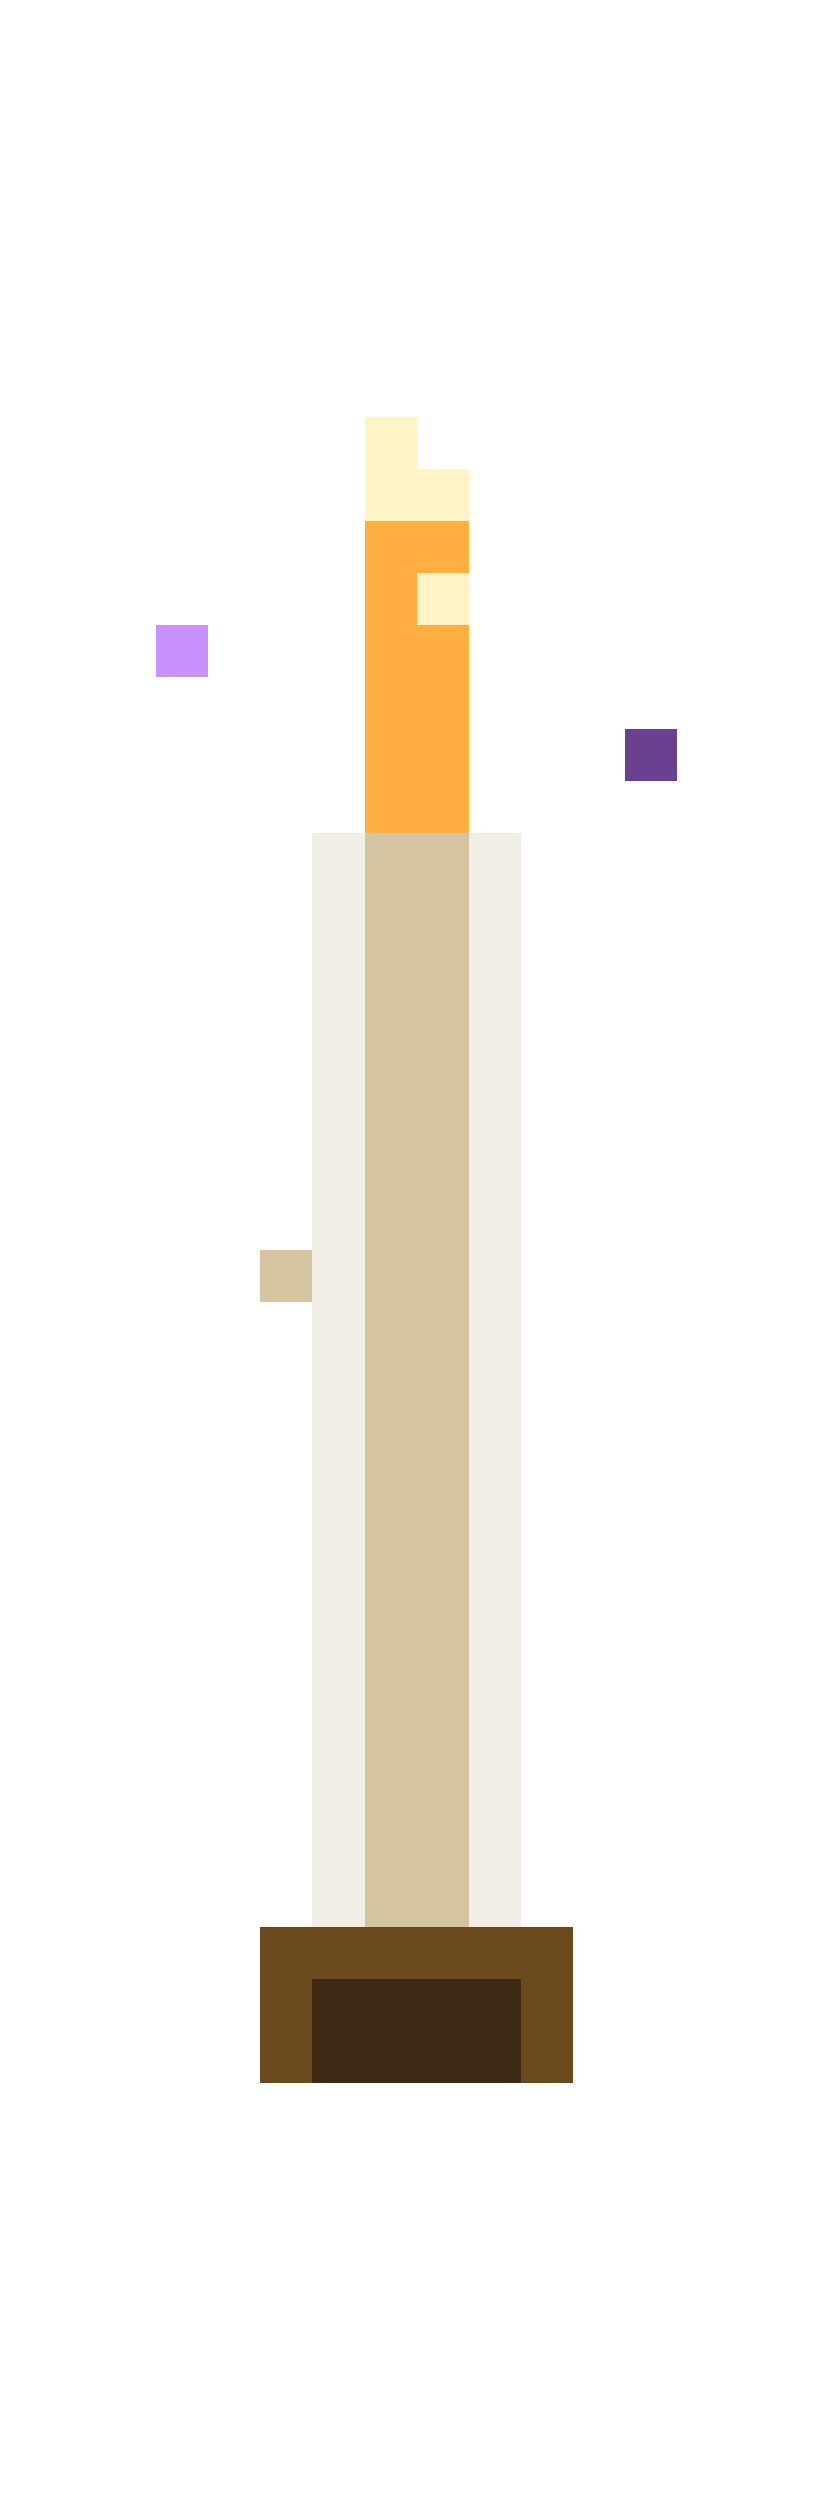
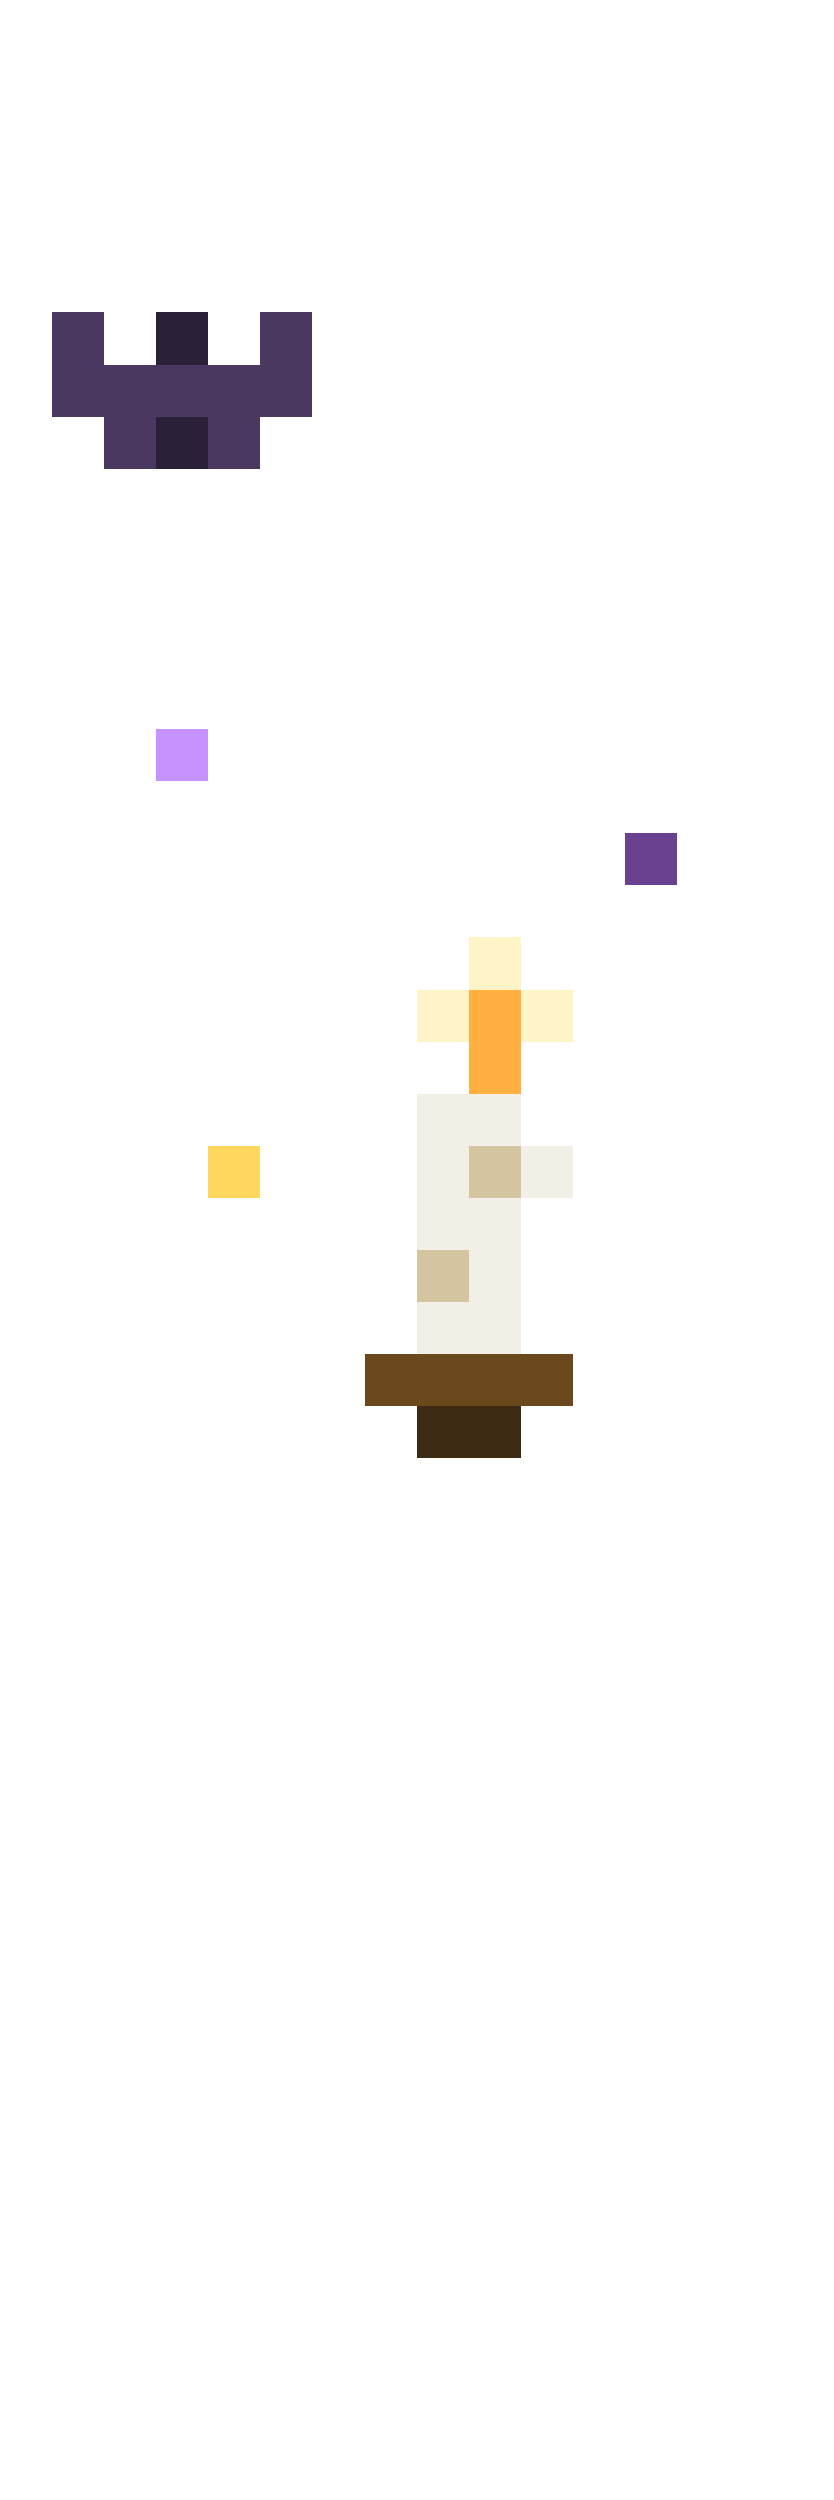
<svg xmlns="http://www.w3.org/2000/svg" viewBox="0 0 16 48" width="16" height="48" shape-rendering="crispEdges" aria-hidden="true">
-   <rect x="7" y="8" width="1" height="1" fill="#fff4c8" />
-   <rect x="7" y="9" width="2" height="1" fill="#fff4c8" />
-   <rect x="7" y="10" width="2" height="1" fill="#ffb040" />
-   <rect x="7" y="11" width="1" height="1" fill="#ffb040" />
-   <rect x="8" y="11" width="1" height="1" fill="#fff4c8" />
-   <rect x="3" y="12" width="1" height="1" fill="#c792ff" />
-   <rect x="7" y="12" width="2" height="1" fill="#ffb040" />
-   <rect x="7" y="13" width="2" height="1" fill="#ffb040" />
-   <rect x="7" y="14" width="2" height="1" fill="#ffb040" />
-   <rect x="12" y="14" width="1" height="1" fill="#6a4090" />
-   <rect x="7" y="15" width="2" height="1" fill="#ffb040" />
-   <rect x="6" y="16" width="1" height="1" fill="#f2efe6" />
-   <rect x="7" y="16" width="2" height="1" fill="#d4c4a0" />
-   <rect x="9" y="16" width="1" height="1" fill="#f2efe6" />
-   <rect x="6" y="17" width="1" height="1" fill="#f2efe6" />
-   <rect x="7" y="17" width="2" height="1" fill="#d4c4a0" />
-   <rect x="9" y="17" width="1" height="1" fill="#f2efe6" />
-   <rect x="6" y="18" width="1" height="1" fill="#f2efe6" />
-   <rect x="7" y="18" width="2" height="1" fill="#d4c4a0" />
-   <rect x="9" y="18" width="1" height="1" fill="#f2efe6" />
-   <rect x="6" y="19" width="1" height="1" fill="#f2efe6" />
-   <rect x="7" y="19" width="2" height="1" fill="#d4c4a0" />
-   <rect x="9" y="19" width="1" height="1" fill="#f2efe6" />
-   <rect x="6" y="20" width="1" height="1" fill="#f2efe6" />
-   <rect x="7" y="20" width="2" height="1" fill="#d4c4a0" />
-   <rect x="9" y="20" width="1" height="1" fill="#f2efe6" />
-   <rect x="6" y="21" width="1" height="1" fill="#f2efe6" />
-   <rect x="7" y="21" width="2" height="1" fill="#d4c4a0" />
-   <rect x="9" y="21" width="1" height="1" fill="#f2efe6" />
-   <rect x="6" y="22" width="1" height="1" fill="#f2efe6" />
-   <rect x="7" y="22" width="2" height="1" fill="#d4c4a0" />
-   <rect x="9" y="22" width="1" height="1" fill="#f2efe6" />
-   <rect x="6" y="23" width="1" height="1" fill="#f2efe6" />
-   <rect x="7" y="23" width="2" height="1" fill="#d4c4a0" />
-   <rect x="9" y="23" width="1" height="1" fill="#f2efe6" />
-   <rect x="5" y="24" width="1" height="1" fill="#d4c4a0" />
-   <rect x="6" y="24" width="1" height="1" fill="#f2efe6" />
-   <rect x="7" y="24" width="2" height="1" fill="#d4c4a0" />
+   <rect x="1" y="6" width="1" height="1" fill="#4a3860" />
+   <rect x="3" y="6" width="1" height="1" fill="#2a2038" />
+   <rect x="5" y="6" width="1" height="1" fill="#4a3860" />
+   <rect x="1" y="7" width="5" height="1" fill="#4a3860" />
+   <rect x="2" y="8" width="1" height="1" fill="#4a3860" />
+   <rect x="3" y="8" width="1" height="1" fill="#2a2038" />
+   <rect x="4" y="8" width="1" height="1" fill="#4a3860" />
+   <rect x="3" y="14" width="1" height="1" fill="#c792ff" />
+   <rect x="12" y="16" width="1" height="1" fill="#6a4090" />
+   <rect x="9" y="18" width="1" height="1" fill="#fff4c8" />
+   <rect x="8" y="19" width="1" height="1" fill="#fff4c8" />
+   <rect x="9" y="19" width="1" height="1" fill="#ffb040" />
+   <rect x="10" y="19" width="1" height="1" fill="#fff4c8" />
+   <rect x="9" y="20" width="1" height="1" fill="#ffb040" />
+   <rect x="8" y="21" width="2" height="1" fill="#f2efe6" />
+   <rect x="4" y="22" width="1" height="1" fill="#ffd75e" />
+   <rect x="8" y="22" width="1" height="1" fill="#f2efe6" />
+   <rect x="9" y="22" width="1" height="1" fill="#d4c4a0" />
+   <rect x="10" y="22" width="1" height="1" fill="#f2efe6" />
+   <rect x="8" y="23" width="2" height="1" fill="#f2efe6" />
+   <rect x="8" y="24" width="1" height="1" fill="#d4c4a0" />
  <rect x="9" y="24" width="1" height="1" fill="#f2efe6" />
-   <rect x="6" y="25" width="1" height="1" fill="#f2efe6" />
-   <rect x="7" y="25" width="2" height="1" fill="#d4c4a0" />
-   <rect x="9" y="25" width="1" height="1" fill="#f2efe6" />
-   <rect x="6" y="26" width="1" height="1" fill="#f2efe6" />
-   <rect x="7" y="26" width="2" height="1" fill="#d4c4a0" />
-   <rect x="9" y="26" width="1" height="1" fill="#f2efe6" />
-   <rect x="6" y="27" width="1" height="1" fill="#f2efe6" />
-   <rect x="7" y="27" width="2" height="1" fill="#d4c4a0" />
-   <rect x="9" y="27" width="1" height="1" fill="#f2efe6" />
-   <rect x="6" y="28" width="1" height="1" fill="#f2efe6" />
-   <rect x="7" y="28" width="2" height="1" fill="#d4c4a0" />
-   <rect x="9" y="28" width="1" height="1" fill="#f2efe6" />
-   <rect x="6" y="29" width="1" height="1" fill="#f2efe6" />
-   <rect x="7" y="29" width="2" height="1" fill="#d4c4a0" />
-   <rect x="9" y="29" width="1" height="1" fill="#f2efe6" />
-   <rect x="6" y="30" width="1" height="1" fill="#f2efe6" />
-   <rect x="7" y="30" width="2" height="1" fill="#d4c4a0" />
-   <rect x="9" y="30" width="1" height="1" fill="#f2efe6" />
-   <rect x="6" y="31" width="1" height="1" fill="#f2efe6" />
-   <rect x="7" y="31" width="2" height="1" fill="#d4c4a0" />
-   <rect x="9" y="31" width="1" height="1" fill="#f2efe6" />
-   <rect x="6" y="32" width="1" height="1" fill="#f2efe6" />
-   <rect x="7" y="32" width="2" height="1" fill="#d4c4a0" />
-   <rect x="9" y="32" width="1" height="1" fill="#f2efe6" />
-   <rect x="6" y="33" width="1" height="1" fill="#f2efe6" />
-   <rect x="7" y="33" width="2" height="1" fill="#d4c4a0" />
-   <rect x="9" y="33" width="1" height="1" fill="#f2efe6" />
-   <rect x="6" y="34" width="1" height="1" fill="#f2efe6" />
-   <rect x="7" y="34" width="2" height="1" fill="#d4c4a0" />
-   <rect x="9" y="34" width="1" height="1" fill="#f2efe6" />
-   <rect x="6" y="35" width="1" height="1" fill="#f2efe6" />
-   <rect x="7" y="35" width="2" height="1" fill="#d4c4a0" />
-   <rect x="9" y="35" width="1" height="1" fill="#f2efe6" />
-   <rect x="6" y="36" width="1" height="1" fill="#f2efe6" />
-   <rect x="7" y="36" width="2" height="1" fill="#d4c4a0" />
-   <rect x="9" y="36" width="1" height="1" fill="#f2efe6" />
-   <rect x="5" y="37" width="6" height="1" fill="#6a4a1c" />
-   <rect x="5" y="38" width="1" height="1" fill="#6a4a1c" />
-   <rect x="6" y="38" width="4" height="1" fill="#3d2a12" />
-   <rect x="10" y="38" width="1" height="1" fill="#6a4a1c" />
-   <rect x="5" y="39" width="1" height="1" fill="#6a4a1c" />
-   <rect x="6" y="39" width="4" height="1" fill="#3d2a12" />
-   <rect x="10" y="39" width="1" height="1" fill="#6a4a1c" />
+   <rect x="8" y="25" width="2" height="1" fill="#f2efe6" />
+   <rect x="7" y="26" width="4" height="1" fill="#6a4a1c" />
+   <rect x="8" y="27" width="2" height="1" fill="#3d2a12" />
</svg>
